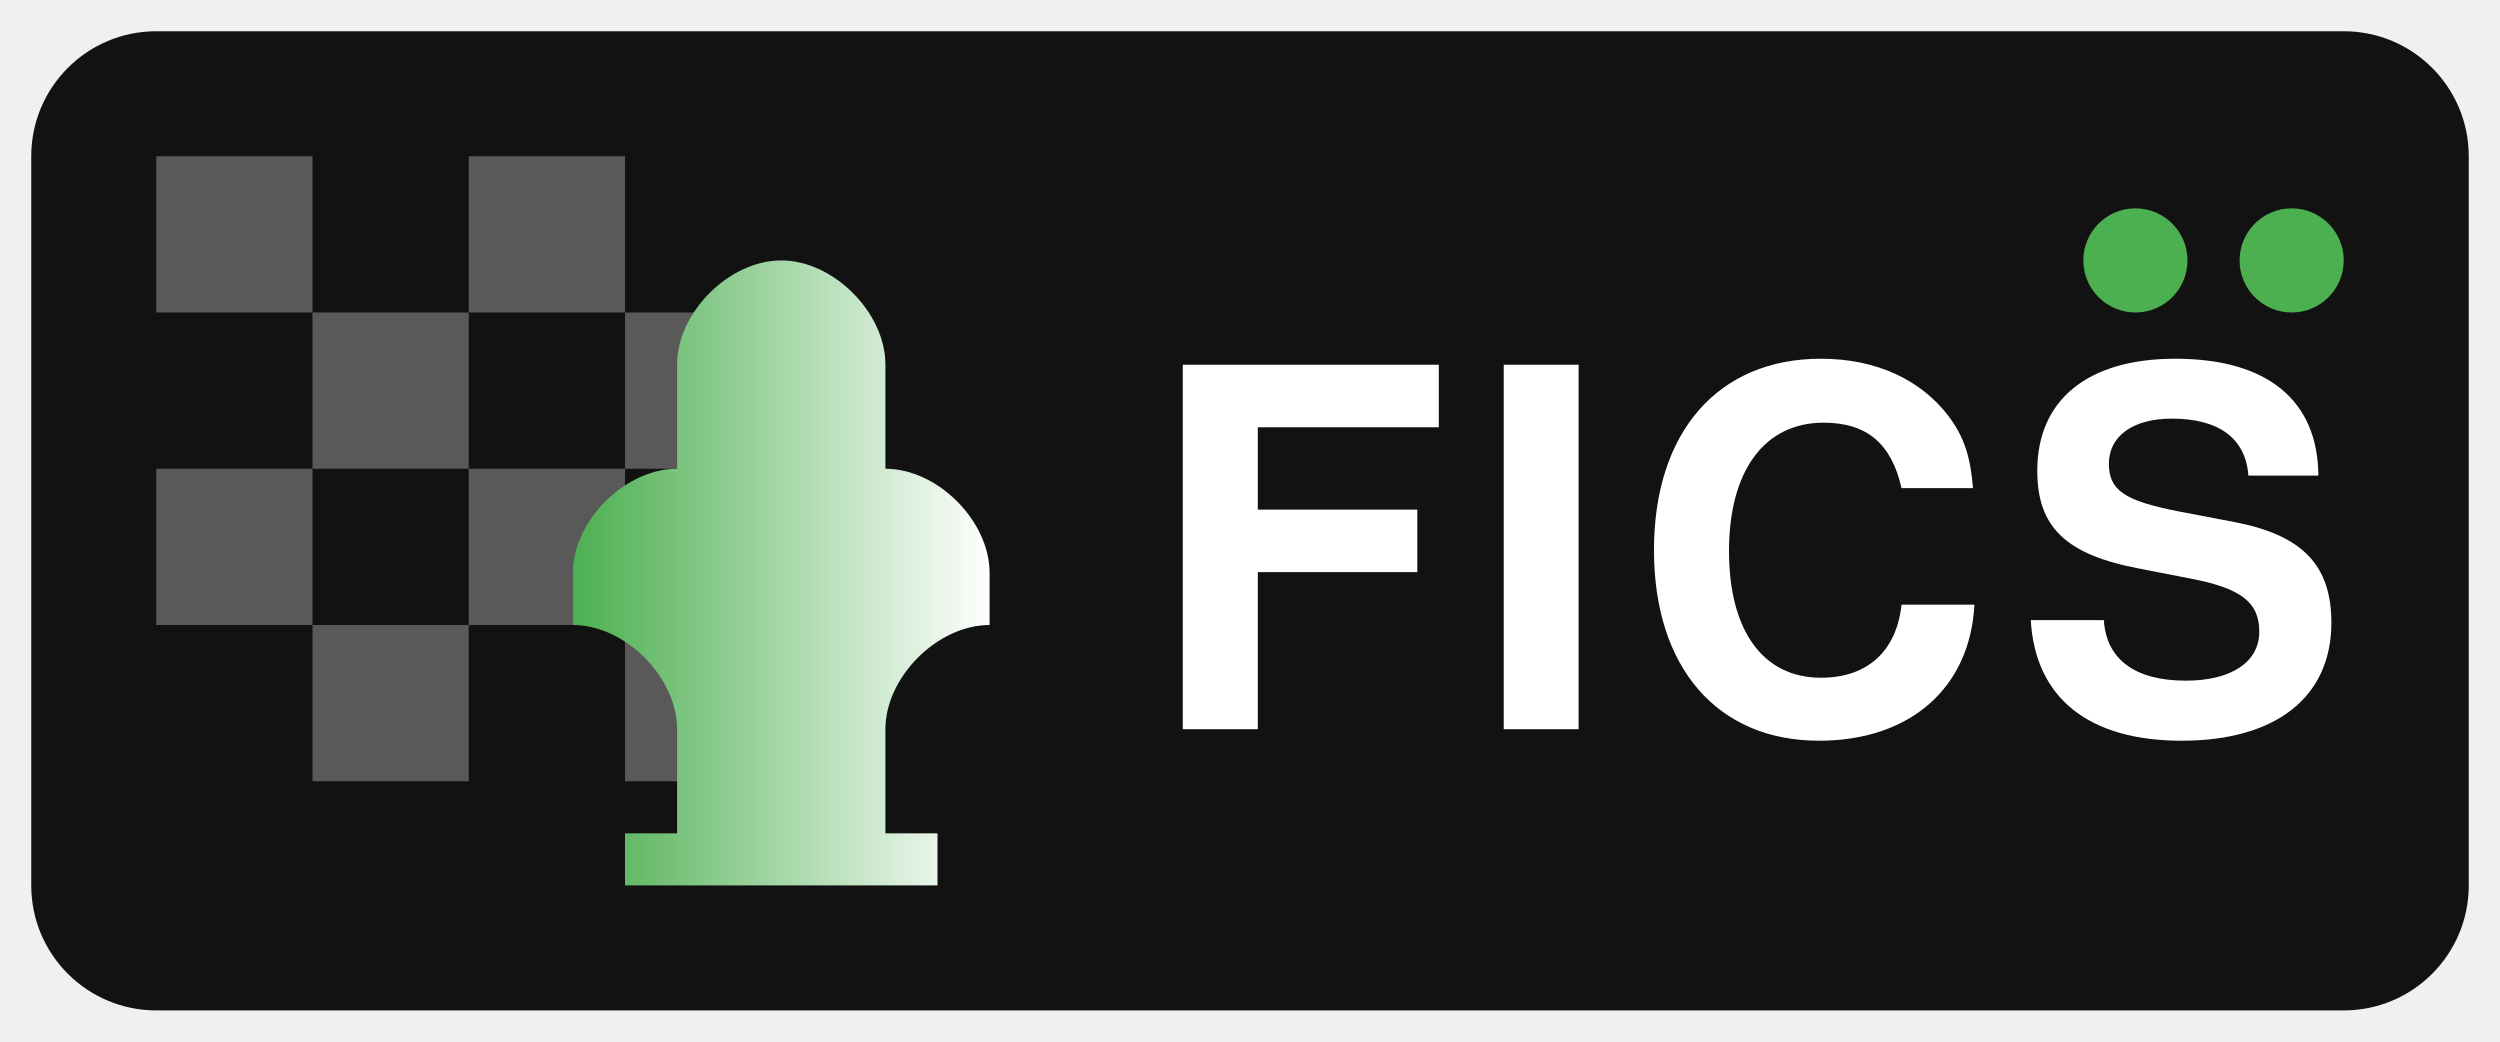
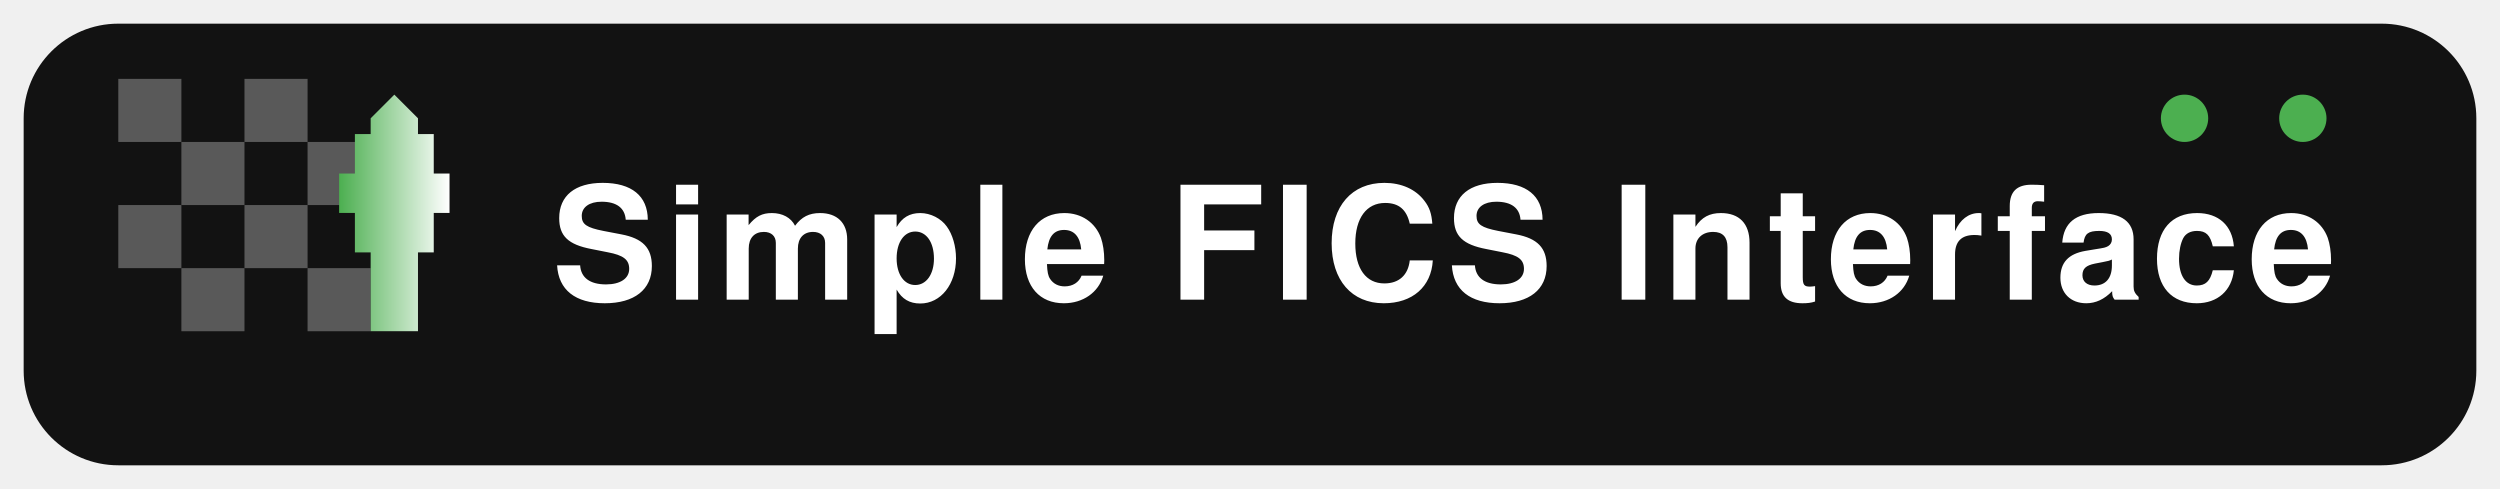
- <svg xmlns="http://www.w3.org/2000/svg" width="240" height="100" viewBox="0 0 240 100" fill="none">
+ <svg xmlns="http://www.w3.org/2000/svg" width="317" height="62" viewBox="0 0 317 62" fill="none">
  <defs>
    <linearGradient id="gradient" x1="0%" y1="0%" x2="100%" y2="0%">
      <stop offset="0%" style="stop-color:#4CAF50;stop-opacity:1" />
      <stop offset="100%" style="stop-color:#ffffff;stop-opacity:1" />
    </linearGradient>
  </defs>
-   <rect x="3" y="3" width="234" height="94" rx="12" fill="#121212" />
+   <rect x="3" y="3" width="311" height="56" rx="12" fill="#121212" />
  <g opacity="0.3">
-     <rect x="15" y="15" width="15" height="15" fill="#ffffff" />
-     <rect x="45" y="15" width="15" height="15" fill="#ffffff" />
-     <rect x="15" y="45" width="15" height="15" fill="#ffffff" />
-     <rect x="45" y="45" width="15" height="15" fill="#ffffff" />
-     <rect x="30" y="30" width="15" height="15" fill="#ffffff" />
-     <rect x="60" y="30" width="15" height="15" fill="#ffffff" />
-     <rect x="30" y="60" width="15" height="15" fill="#ffffff" />
-     <rect x="60" y="60" width="15" height="15" fill="#ffffff" />
+     <rect x="15" y="10" width="8" height="8" fill="#ffffff" />
+     <rect x="31" y="10" width="8" height="8" fill="#ffffff" />
+     <rect x="15" y="26" width="8" height="8" fill="#ffffff" />
+     <rect x="31" y="26" width="8" height="8" fill="#ffffff" />
+     <rect x="23" y="18" width="8" height="8" fill="#ffffff" />
+     <rect x="39" y="18" width="8" height="8" fill="#ffffff" />
+     <rect x="23" y="34" width="8" height="8" fill="#ffffff" />
+     <rect x="39" y="34" width="8" height="8" fill="#ffffff" />
  </g>
-   <path d="M65 80 L65 70 C65 65 60 60 55 60 L55 55 C55 50 60 45 65 45 L65 35 C65 30 70 25 75 25 C80 25 85 30 85 35 L85 45 C90 45 95 50 95 55 L95 60 C90 60 85 65 85 70 L85 80 L90 80 L90 85 L60 85 L60 80 Z" fill="url(#gradient)" />
-   <text x="110" y="70" font-family="Helvetica, sans-serif" font-size="48" font-weight="900" letter-spacing="2" fill="#ffffff">FICS</text>
-   <circle cx="205" cy="25" r="5" fill="#4CAF50">
+   <path d="M50 42 L47 42 L47 32 L45 32 L45 27 L43 27 L43 22 L45 22 L45 17 L47 17 L47 15 L50 12 L53 15 L53 17 L55 17 L55 22 L57 22 L57 27 L55 27 L55 32 L53 32 L53 42 L50 42 Z M47 15 L53 15" fill="url(#gradient)" />
+   <text x="70" y="38" font-family="Helvetica, sans-serif" font-size="20" font-weight="900" letter-spacing="1" fill="#ffffff">Simple FICS Interface</text>
+   <circle cx="277" cy="15" r="3" fill="#4CAF50">
    <animate attributeName="opacity" values="1;0.4;1" dur="2s" repeatCount="indefinite" />
  </circle>
-   <circle cx="220" cy="25" r="5" fill="#4CAF50">
+   <circle cx="292" cy="15" r="3" fill="#4CAF50">
    <animate attributeName="opacity" values="1;0.4;1" dur="2s" begin="0.5s" repeatCount="indefinite" />
  </circle>
</svg>
